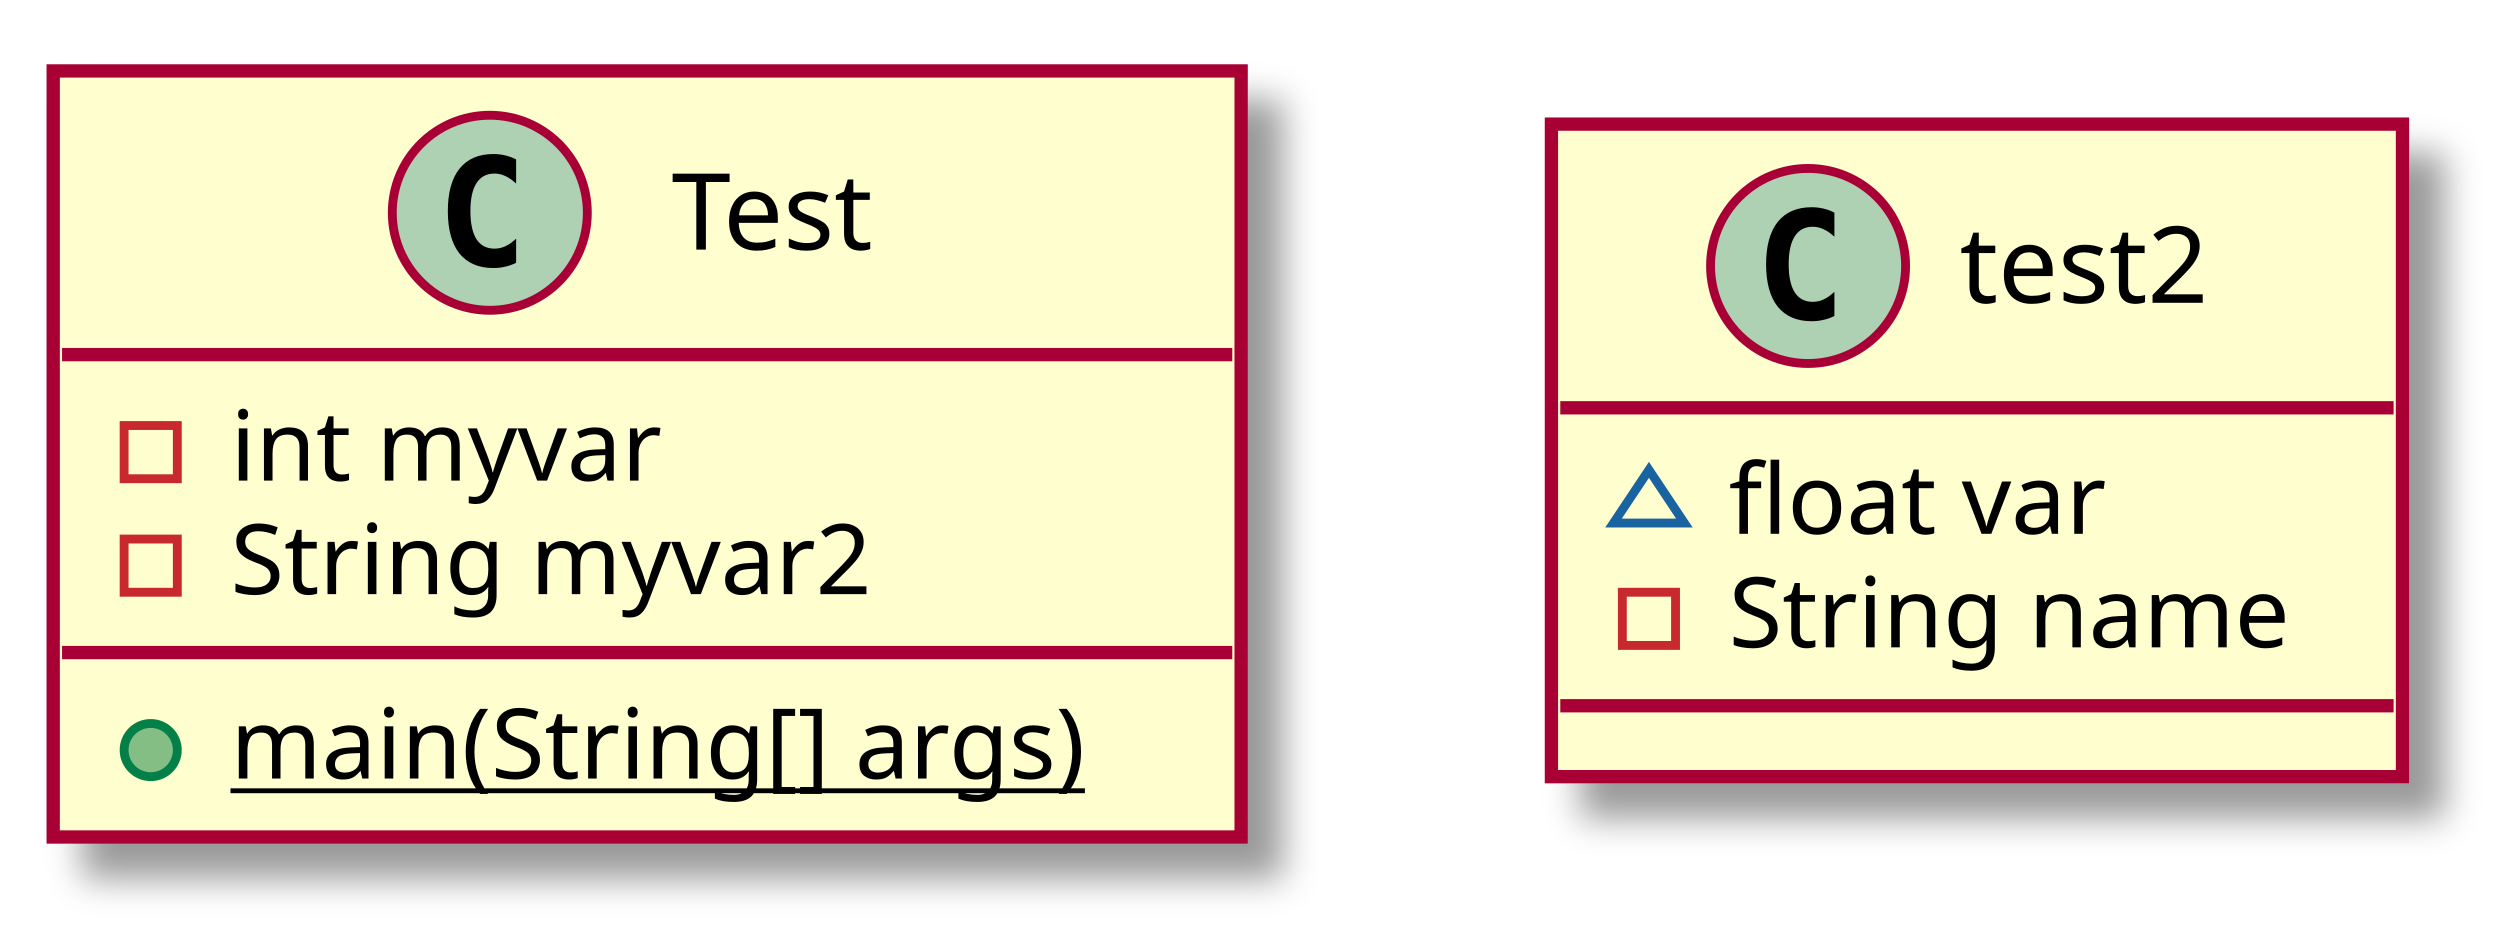
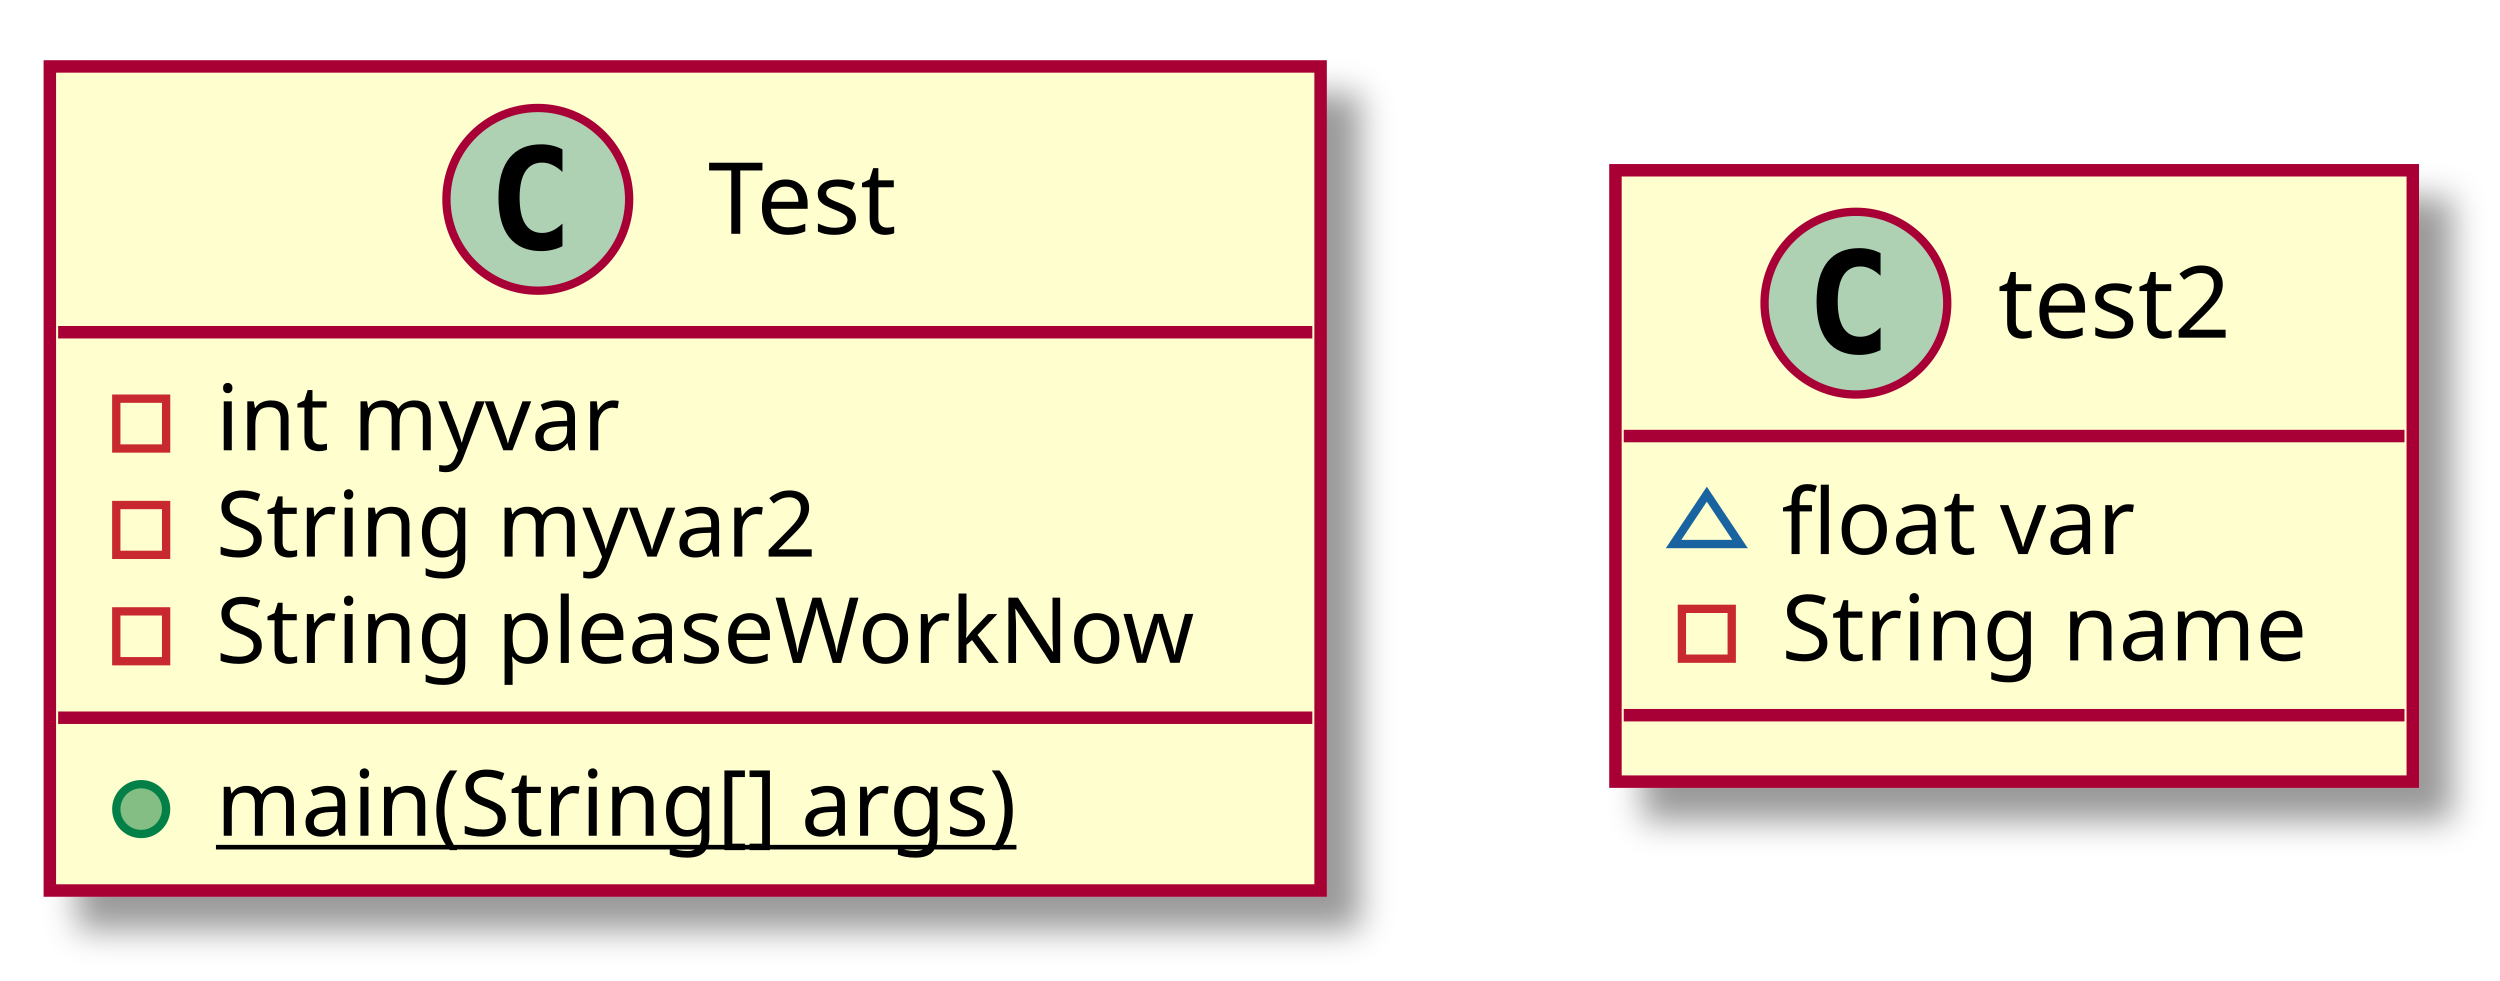
- <svg xmlns="http://www.w3.org/2000/svg" contentScriptType="application/ecmascript" contentStyleType="text/css" height="105px" preserveAspectRatio="none" style="width:282px;height:105px;" version="1.1" viewBox="0 0 282 105" width="282px" zoomAndPan="magnify">
+ <svg xmlns="http://www.w3.org/2000/svg" contentScriptType="application/ecmascript" contentStyleType="text/css" height="118px" preserveAspectRatio="none" style="width:301px;height:118px;" version="1.1" viewBox="0 0 301 118" width="301px" zoomAndPan="magnify">
  <defs>
-     <filter height="300%" id="fmn6hbgnq2enx" width="300%" x="-1" y="-1">
+     <filter height="300%" id="fspymch2jlidj" width="300%" x="-1" y="-1">
      <feGaussianBlur result="blurOut" stdDeviation="2.0" />
      <feColorMatrix in="blurOut" result="blurOut2" type="matrix" values="0 0 0 0 0 0 0 0 0 0 0 0 0 0 0 0 0 0 .4 0" />
      <feOffset dx="4.0" dy="4.0" in="blurOut2" result="blurOut3" />
      <feBlend in="SourceGraphic" in2="blurOut3" mode="normal" />
    </filter>
  </defs>
  <g>
-     <rect fill="#FEFECE" filter="url(#fmn6hbgnq2enx)" height="86.414" id="Test" style="stroke: #A80036; stroke-width: 1.5;" width="134" x="6" y="8" />
-     <ellipse cx="55.25" cy="24" fill="#ADD1B2" rx="11" ry="11" style="stroke: #A80036; stroke-width: 1.0;" />
-     <path d="M58.219,29.641 Q57.641,29.938 57,30.078 Q56.359,30.234 55.656,30.234 Q53.156,30.234 51.828,28.594 Q50.516,26.938 50.516,23.812 Q50.516,20.688 51.828,19.031 Q53.156,17.375 55.656,17.375 Q56.359,17.375 57,17.531 Q57.656,17.688 58.219,17.984 L58.219,20.703 Q57.594,20.125 57,19.859 Q56.406,19.578 55.781,19.578 Q54.438,19.578 53.75,20.656 Q53.062,21.719 53.062,23.812 Q53.062,25.906 53.75,26.984 Q54.438,28.047 55.781,28.047 Q56.406,28.047 57,27.781 Q57.594,27.5 58.219,26.922 L58.219,29.641 Z " />
-     <text fill="#000000" font-family="sans-serif" font-size="12" lengthAdjust="spacingAndGlyphs" textLength="27" x="75.75" y="28.154">Test</text>
-     <line style="stroke: #A80036; stroke-width: 1.5;" x1="7" x2="139" y1="40" y2="40" />
+     <rect fill="#FEFECE" filter="url(#fspymch2jlidj)" height="99.219" id="Test" style="stroke: #A80036; stroke-width: 1.5;" width="153" x="6" y="8" />
+     <ellipse cx="64.75" cy="24" fill="#ADD1B2" rx="11" ry="11" style="stroke: #A80036; stroke-width: 1.0;" />
+     <path d="M67.719,29.641 Q67.141,29.938 66.5,30.078 Q65.859,30.234 65.156,30.234 Q62.656,30.234 61.328,28.594 Q60.016,26.938 60.016,23.812 Q60.016,20.688 61.328,19.031 Q62.656,17.375 65.156,17.375 Q65.859,17.375 66.5,17.531 Q67.156,17.688 67.719,17.984 L67.719,20.703 Q67.094,20.125 66.5,19.859 Q65.906,19.578 65.281,19.578 Q63.938,19.578 63.25,20.656 Q62.562,21.719 62.562,23.812 Q62.562,25.906 63.25,26.984 Q63.938,28.047 65.281,28.047 Q65.906,28.047 66.5,27.781 Q67.094,27.5 67.719,26.922 L67.719,29.641 Z " />
+     <text fill="#000000" font-family="sans-serif" font-size="12" lengthAdjust="spacingAndGlyphs" textLength="27" x="85.25" y="28.154">Test</text>
+     <line style="stroke: #A80036; stroke-width: 1.5;" x1="7" x2="158" y1="40" y2="40" />
    <rect fill="none" height="6" style="stroke: #C82930; stroke-width: 1.0;" width="6" x="14" y="48" />
    <text fill="#000000" font-family="sans-serif" font-size="11" lengthAdjust="spacingAndGlyphs" textLength="53" x="26" y="54.21">int myvar</text>
    <rect fill="none" height="6" style="stroke: #C82930; stroke-width: 1.0;" width="6" x="14" y="60.805" />
    <text fill="#000000" font-family="sans-serif" font-size="11" lengthAdjust="spacingAndGlyphs" textLength="80" x="26" y="67.015">String myvar2</text>
-     <line style="stroke: #A80036; stroke-width: 1.5;" x1="7" x2="139" y1="73.609" y2="73.609" />
-     <ellipse cx="17" cy="84.609" fill="#84BE84" rx="3" ry="3" style="stroke: #038048; stroke-width: 1.0;" />
-     <text fill="#000000" font-family="sans-serif" font-size="11" lengthAdjust="spacingAndGlyphs" text-decoration="underline" textLength="108" x="26" y="87.82">main(String[] args)</text>
-     <rect fill="#FEFECE" filter="url(#fmn6hbgnq2enx)" height="73.609" id="test2" style="stroke: #A80036; stroke-width: 1.5;" width="96" x="175" y="14" />
-     <ellipse cx="203.95" cy="30" fill="#ADD1B2" rx="11" ry="11" style="stroke: #A80036; stroke-width: 1.0;" />
-     <path d="M206.919,35.641 Q206.341,35.938 205.7,36.078 Q205.059,36.234 204.356,36.234 Q201.856,36.234 200.528,34.594 Q199.216,32.938 199.216,29.812 Q199.216,26.688 200.528,25.031 Q201.856,23.375 204.356,23.375 Q205.059,23.375 205.7,23.531 Q206.356,23.688 206.919,23.984 L206.919,26.703 Q206.294,26.125 205.7,25.859 Q205.106,25.578 204.481,25.578 Q203.137,25.578 202.45,26.656 Q201.762,27.719 201.762,29.812 Q201.762,31.906 202.45,32.984 Q203.137,34.047 204.481,34.047 Q205.106,34.047 205.7,33.781 Q206.294,33.5 206.919,32.922 L206.919,35.641 Z " />
-     <text fill="#000000" font-family="sans-serif" font-size="12" lengthAdjust="spacingAndGlyphs" textLength="33" x="221.05" y="34.154">test2</text>
-     <line style="stroke: #A80036; stroke-width: 1.5;" x1="176" x2="270" y1="46" y2="46" />
-     <polygon fill="none" points="186,53,182,59,190,59" style="stroke: #1963A0; stroke-width: 1.0;" />
-     <text fill="#000000" font-family="sans-serif" font-size="11" lengthAdjust="spacingAndGlyphs" textLength="47" x="195" y="60.21">float var</text>
-     <rect fill="none" height="6" style="stroke: #C82930; stroke-width: 1.0;" width="6" x="183" y="66.805" />
-     <text fill="#000000" font-family="sans-serif" font-size="11" lengthAdjust="spacingAndGlyphs" textLength="70" x="195" y="73.015">String name</text>
-     <line style="stroke: #A80036; stroke-width: 1.5;" x1="176" x2="270" y1="79.609" y2="79.609" />
+     <rect fill="none" height="6" style="stroke: #C82930; stroke-width: 1.0;" width="6" x="14" y="73.609" />
+     <text fill="#000000" font-family="sans-serif" font-size="11" lengthAdjust="spacingAndGlyphs" textLength="127" x="26" y="79.82">String pleaseWorkNow</text>
+     <line style="stroke: #A80036; stroke-width: 1.5;" x1="7" x2="158" y1="86.414" y2="86.414" />
+     <ellipse cx="17" cy="97.414" fill="#84BE84" rx="3" ry="3" style="stroke: #038048; stroke-width: 1.0;" />
+     <text fill="#000000" font-family="sans-serif" font-size="11" lengthAdjust="spacingAndGlyphs" text-decoration="underline" textLength="108" x="26" y="100.624">main(String[] args)</text>
+     <rect fill="#FEFECE" filter="url(#fspymch2jlidj)" height="73.609" id="test2" style="stroke: #A80036; stroke-width: 1.5;" width="96" x="194.5" y="20.5" />
+     <ellipse cx="223.45" cy="36.5" fill="#ADD1B2" rx="11" ry="11" style="stroke: #A80036; stroke-width: 1.0;" />
+     <path d="M226.419,42.141 Q225.841,42.438 225.2,42.578 Q224.559,42.734 223.856,42.734 Q221.356,42.734 220.028,41.094 Q218.716,39.438 218.716,36.312 Q218.716,33.188 220.028,31.531 Q221.356,29.875 223.856,29.875 Q224.559,29.875 225.2,30.031 Q225.856,30.188 226.419,30.484 L226.419,33.203 Q225.794,32.625 225.2,32.359 Q224.606,32.078 223.981,32.078 Q222.637,32.078 221.95,33.156 Q221.262,34.219 221.262,36.312 Q221.262,38.406 221.95,39.484 Q222.637,40.547 223.981,40.547 Q224.606,40.547 225.2,40.281 Q225.794,40 226.419,39.422 L226.419,42.141 Z " />
+     <text fill="#000000" font-family="sans-serif" font-size="12" lengthAdjust="spacingAndGlyphs" textLength="33" x="240.55" y="40.654">test2</text>
+     <line style="stroke: #A80036; stroke-width: 1.5;" x1="195.5" x2="289.5" y1="52.5" y2="52.5" />
+     <polygon fill="none" points="205.5,59.5,201.5,65.5,209.5,65.5" style="stroke: #1963A0; stroke-width: 1.0;" />
+     <text fill="#000000" font-family="sans-serif" font-size="11" lengthAdjust="spacingAndGlyphs" textLength="47" x="214.5" y="66.71">float var</text>
+     <rect fill="none" height="6" style="stroke: #C82930; stroke-width: 1.0;" width="6" x="202.5" y="73.305" />
+     <text fill="#000000" font-family="sans-serif" font-size="11" lengthAdjust="spacingAndGlyphs" textLength="70" x="214.5" y="79.515">String name</text>
+     <line style="stroke: #A80036; stroke-width: 1.5;" x1="195.5" x2="289.5" y1="86.109" y2="86.109" />
  </g>
</svg>
